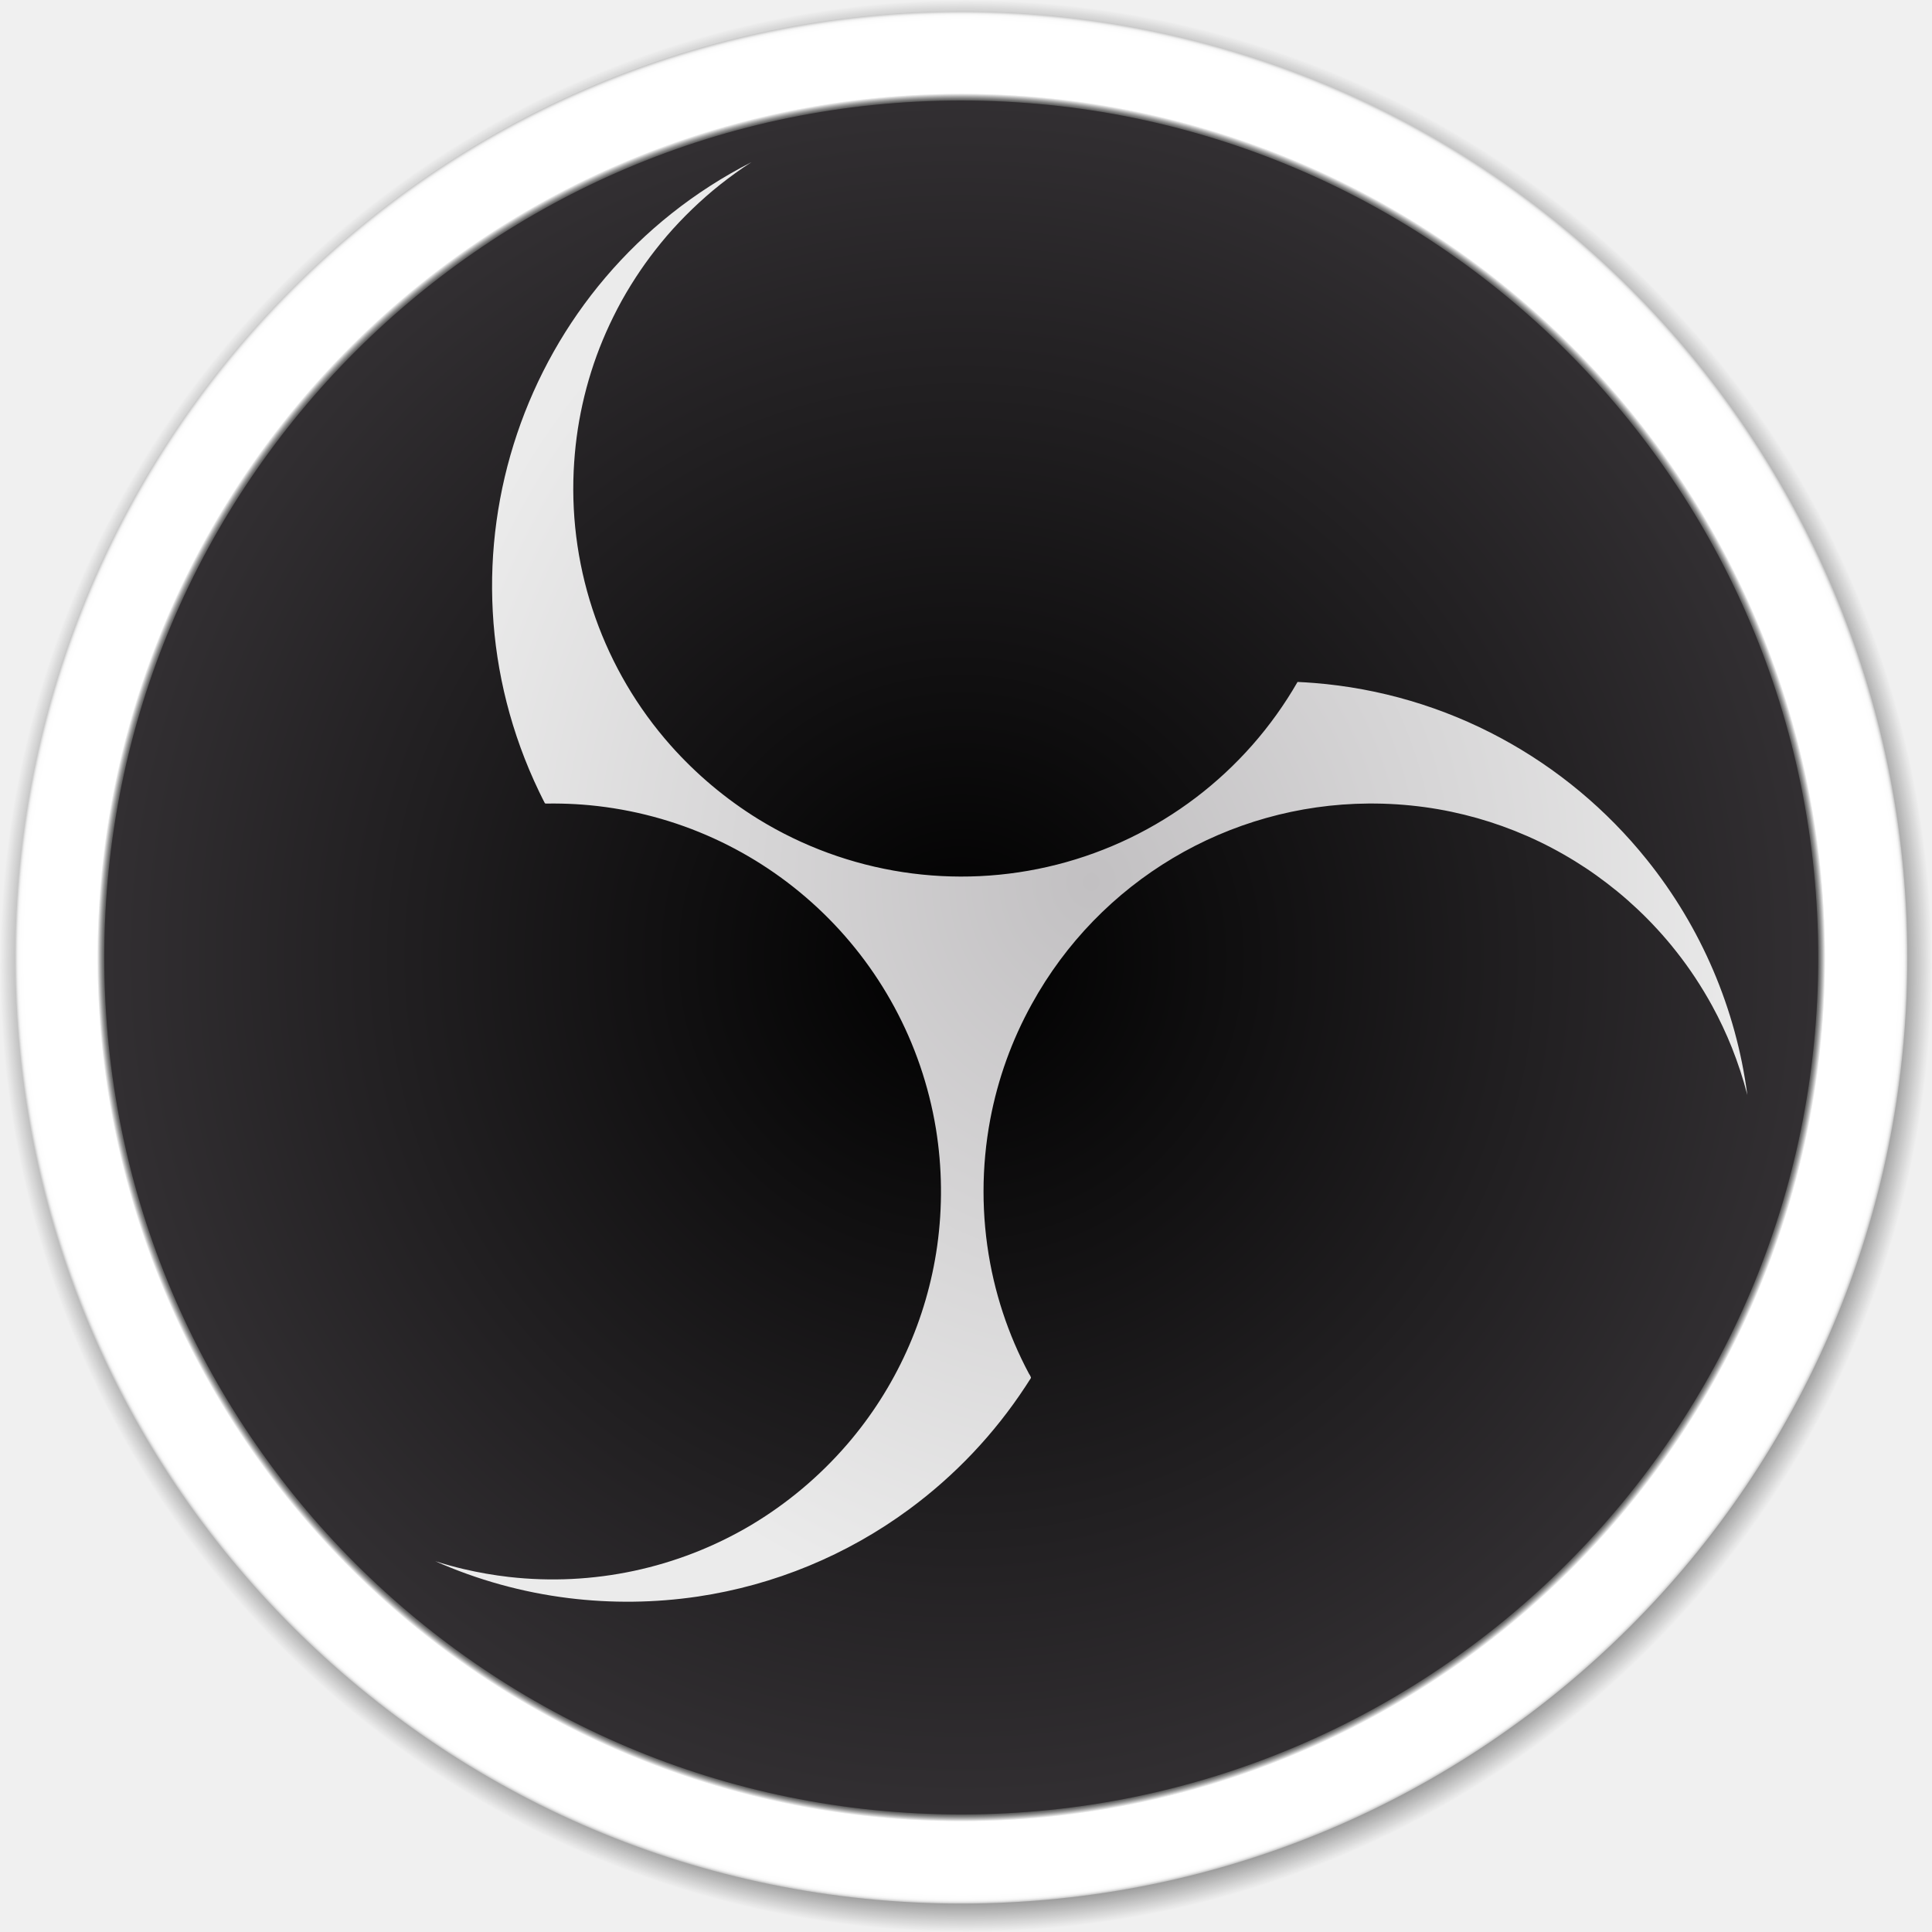
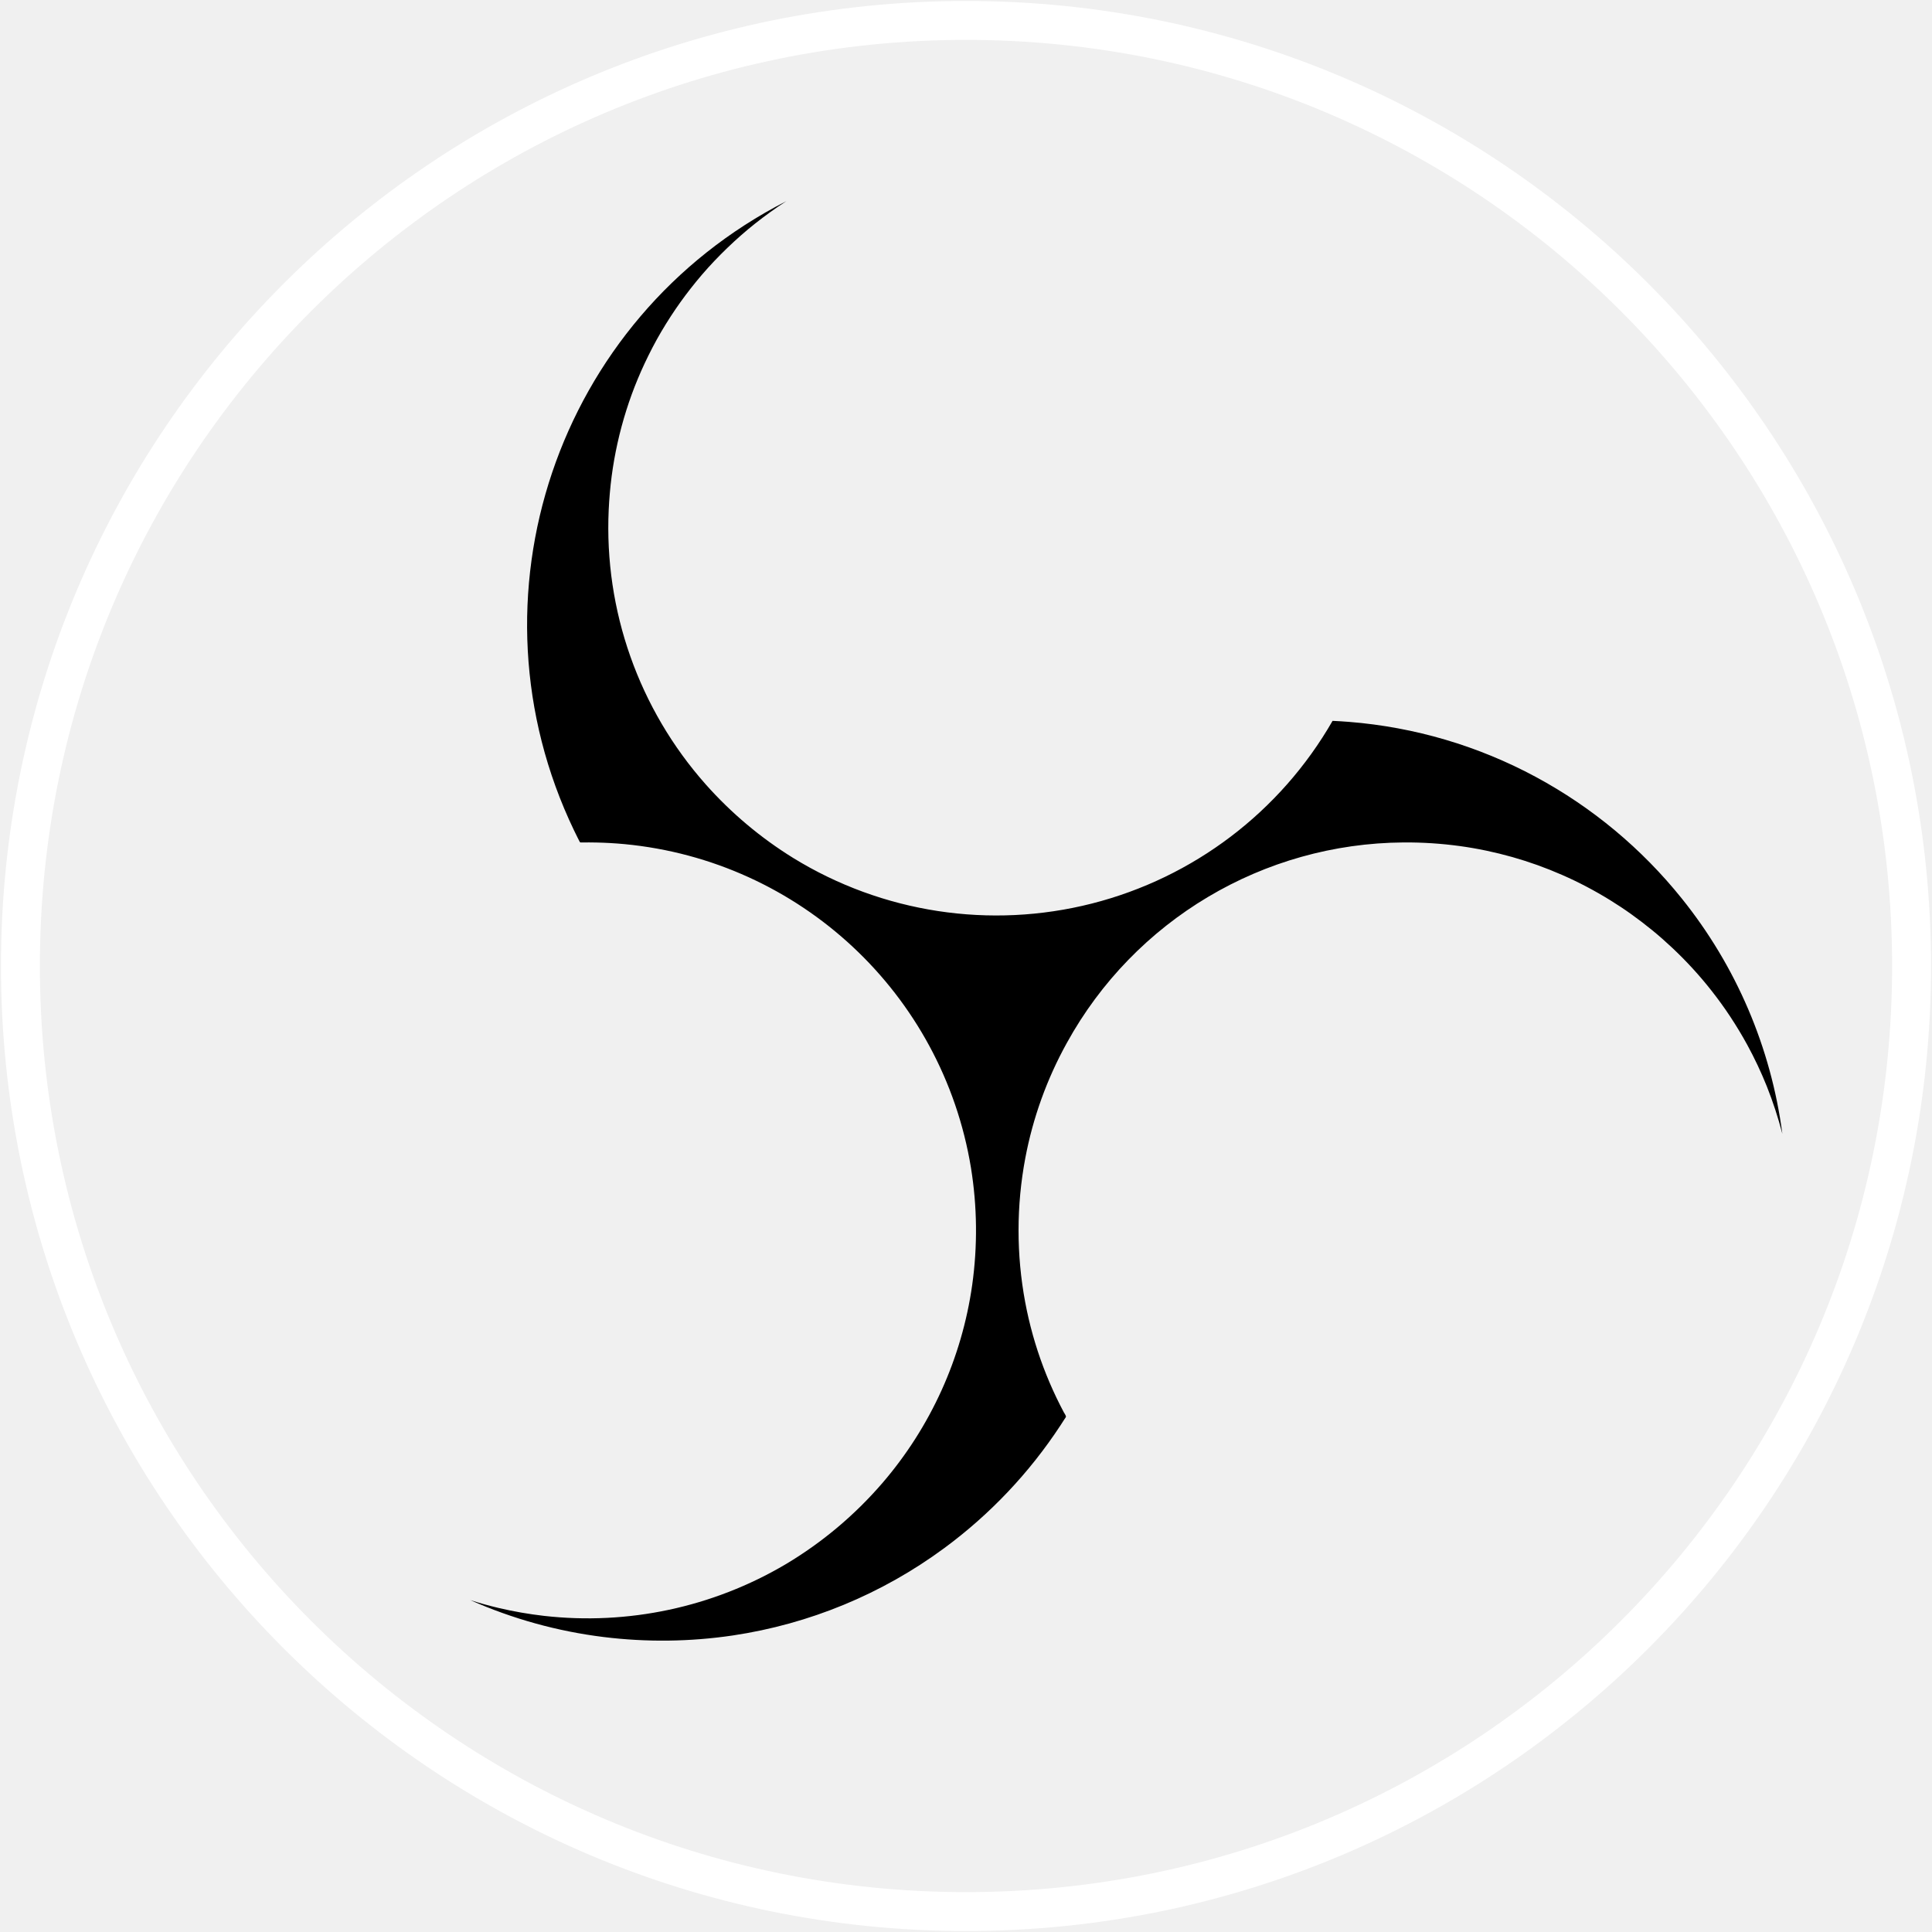
- <svg xmlns="http://www.w3.org/2000/svg" xmlns:xlink="http://www.w3.org/1999/xlink" id="Layer_1" data-name="Layer 1" viewBox="0 0 993 993">
-   <defs>
-     <style>.cls-1{fill:url(#radial-gradient);}.cls-2{fill:none;}.cls-3{fill:url(#radial-gradient-2);}.cls-4{fill:url(#radial-gradient-3);}.cls-5{clip-path:url(#clip-path);}.cls-6{fill:url(#radial-gradient-5);}.cls-7{clip-path:url(#clip-path-2);}.cls-8{fill:url(#radial-gradient-6);}.cls-9{fill:url(#radial-gradient-7);}</style>
-     <radialGradient id="radial-gradient" cx="512.061" cy="512.121" r="444.122" gradientUnits="userSpaceOnUse">
-       <stop offset="0.99" stop-opacity="0.5" />
-       <stop offset="1" stop-opacity="0" />
-     </radialGradient>
-     <radialGradient id="radial-gradient-2" cx="514.5" cy="516.5" r="496.5" gradientUnits="userSpaceOnUse">
-       <stop offset="0.913" />
-       <stop offset="1" stop-opacity="0" />
-     </radialGradient>
-     <radialGradient id="radial-gradient-3" cx="512.059" cy="512.121" r="486.273" gradientUnits="userSpaceOnUse">
-       <stop offset="0.99" stop-color="#fff" />
-       <stop offset="0.995" stop-color="#fdfdfd" />
-       <stop offset="0.997" stop-color="#f6f6f6" />
-       <stop offset="0.998" stop-color="#ebebeb" />
-       <stop offset="0.999" stop-color="#dadada" />
-       <stop offset="1" stop-color="#c7c7c7" />
-     </radialGradient>
-     <clipPath id="clip-path" transform="translate(-18 -20)">
-       <path id="SVGID" class="cls-1" d="M67.938,512.121c0,245.286,198.84,444.121,444.121,444.121S956.185,757.407,956.185,512.121C956.185,266.84,757.341,68,512.059,68S67.938,266.84,67.938,512.121" />
-     </clipPath>
-     <radialGradient id="radial-gradient-5" cx="494.061" cy="492.121" r="444.122" xlink:href="#radial-gradient" />
-     <clipPath id="clip-path-2" transform="translate(-18 -20)">
-       <path class="cls-2" d="M71.603,512.121c0,243.262,197.199,440.456,440.456,440.456s440.461-197.194,440.461-440.456c0-243.257-197.203-440.456-440.461-440.456S71.603,268.864,71.603,512.121" />
-     </clipPath>
-     <radialGradient id="radial-gradient-6" cx="5.295" cy="1029.314" r="4.653" gradientTransform="matrix(94.65428, 0, 0, -94.65428, -7.15418, 97921.139)" gradientUnits="userSpaceOnUse">
-       <stop offset="0" />
-       <stop offset="1" stop-color="#322f32" />
-     </radialGradient>
-     <radialGradient id="radial-gradient-7" cx="578.89" cy="473.319" r="353.942" gradientTransform="translate(0 -45.94173) scale(1 1.09706)" gradientUnits="userSpaceOnUse">
-       <stop offset="0" stop-color="#c2c0c2" />
-       <stop offset="1" stop-color="#ebebeb" />
-     </radialGradient>
-   </defs>
-   <path class="cls-3" d="M514.5,20C788.71,20,1011,242.29,1011,516.5S788.71,1013,514.5,1013,18,790.711,18,516.5,240.289,20,514.5,20" transform="translate(-18 -20)" shape-rendering="geometricPrecision" />
-   <path class="cls-4" d="M512.059,25.849c268.562,0,486.273,217.711,486.273,486.273S780.621,998.394,512.059,998.394,25.786,780.683,25.786,512.121,243.497,25.849,512.059,25.849" transform="translate(-18 -20)" shape-rendering="geometricPrecision" />
-   <path id="SVGID-2" data-name="SVGID" class="cls-1" d="M67.938,512.121c0,245.286,198.84,444.121,444.121,444.121S956.185,757.407,956.185,512.121C956.185,266.84,757.341,68,512.059,68S67.938,266.84,67.938,512.121" transform="translate(-18 -20)" shape-rendering="geometricPrecision" />
-   <g class="cls-5">
-     <rect class="cls-6" x="49.938" y="48" width="888.247" height="888.242" shape-rendering="geometricPrecision" />
-   </g>
-   <g class="cls-7">
-     <rect class="cls-8" x="53.603" y="51.665" width="880.917" height="880.912" shape-rendering="geometricPrecision" />
-   </g>
-   <path class="cls-9" d="M684.907,370.502a199.242,199.242,0,0,1-277.241,70.456A202.748,202.748,0,0,1,362.753,403.184a198.921,198.921,0,0,1-49.898-141.133c.284-5.79.769-11.563,1.527-17.31.747-5.664,1.746-11.303,2.978-16.874q1.897-8.578,4.547-16.962,2.572-8.16,5.864-16.073c2.275-5.485,4.811-10.854,7.546-16.122,2.881-5.548,6.073-10.945,9.481-16.184q4.715-7.249,10.044-14.062c3.854-4.951,7.95-9.727,12.271-14.276q6.542-6.888,13.669-13.162c4.838-4.263,9.912-8.25,15.14-12.022q4.042-2.917,8.236-5.612a244.394,244.394,0,0,0-109.082,323.486q.821,1.704,1.668,3.395.385.768.775,1.533a4.6,4.6,0,0,0,.47.917c.324.359.405.299.9.29,2.578-.047,5.158-.035,7.736.021q7.144.154,14.266.815A199.577,199.577,0,0,1,499.052,600.215a201.329,201.329,0,0,1,.641,60.166A198.748,198.748,0,0,1,453.532,762.237a202.193,202.193,0,0,1-49.777,41.784A199.862,199.862,0,0,1,279.605,830.515a203.067,203.067,0,0,1-23.203-4.03c-4.954-1.163-9.86-2.531-14.711-4.071a242.604,242.604,0,0,0,68.547,18.973,247.036,247.036,0,0,0,66.41-.798,243.53,243.53,0,0,0,108.668-44.887,246.042,246.042,0,0,0,59.733-63.074q1.041-1.587,2.058-3.19c.263-.415.851-1.069.774-1.509a8.494,8.494,0,0,0-1.051-1.945q-2.003-3.757-3.844-7.598-3.698-7.716-6.722-15.732a198.019,198.019,0,0,1-9.341-33.367,200.874,200.874,0,0,1,.041-73.98A197.881,197.881,0,0,1,548.324,536.051,199.081,199.081,0,0,1,721.414,432.992q7.337-.051,14.663.424,7.066.47,14.088,1.418,6.952.951,13.827,2.394,6.73,1.421,13.355,3.29,6.489,1.841,12.843,4.118,6.441,2.313,12.709,5.064,6.389,2.79,12.561,6.046,6.166,3.243,12.1,6.907c3.714,2.297,7.364,4.705,10.913,7.251q5.49,3.939,10.726,8.208c3.603,2.931,7.08,6.019,10.462,9.202q5.401,5.084,10.408,10.563,4.998,5.447,9.57,11.27c3.4,4.318,6.638,8.772,9.66,13.363,3.104,4.716,6.039,9.555,8.748,14.515a200.215,200.215,0,0,1,10.068,21.366,206.974,206.974,0,0,1,7.973,24.371,243.741,243.741,0,0,0-51.678-120.941,245.663,245.663,0,0,0-75.012-62.482,242.858,242.858,0,0,0-95.948-28.304Q689.184,370.695,684.907,370.502Z" transform="translate(-18 -20)" shape-rendering="geometricPrecision" />
+ <svg xmlns="http://www.w3.org/2000/svg" id="Layer_1" data-name="Layer 1" viewBox="0 0 993 993">
+   <circle cx="496.5" cy="496.5" r="486" fill="none" stroke="white" stroke-width="20" />
+   <path d="M684.907,370.502a199.242,199.242,0,0,1-277.241,70.456A202.748,202.748,0,0,1,362.753,403.184a198.921,198.921,0,0,1-49.898-141.133c.284-5.79.769-11.563,1.527-17.31.747-5.664,1.746-11.303,2.978-16.874q1.897-8.578,4.547-16.962,2.572-8.16,5.864-16.073c2.275-5.485,4.811-10.854,7.546-16.122,2.881-5.548,6.073-10.945,9.481-16.184q4.715-7.249,10.044-14.062c3.854-4.951,7.95-9.727,12.271-14.276q6.542-6.888,13.669-13.162c4.838-4.263,9.912-8.25,15.14-12.022q4.042-2.917,8.236-5.612a244.394,244.394,0,0,0-109.082,323.486q.821,1.704,1.668,3.395.385.768.775,1.533a4.6,4.6,0,0,0,.47.917c.324.359.405.299.9.29,2.578-.047,5.158-.035,7.736.021q7.144.154,14.266.815A199.577,199.577,0,0,1,499.052,600.215a201.329,201.329,0,0,1,.641,60.166A198.748,198.748,0,0,1,453.532,762.237a202.193,202.193,0,0,1-49.777,41.784A199.862,199.862,0,0,1,279.605,830.515a203.067,203.067,0,0,1-23.203-4.03c-4.954-1.163-9.86-2.531-14.711-4.071a242.604,242.604,0,0,0,68.547,18.973,247.036,247.036,0,0,0,66.41-.798,243.53,243.53,0,0,0,108.668-44.887,246.042,246.042,0,0,0,59.733-63.074q1.041-1.587,2.058-3.19c.263-.415.851-1.069.774-1.509a8.494,8.494,0,0,0-1.051-1.945q-2.003-3.757-3.844-7.598-3.698-7.716-6.722-15.732a198.019,198.019,0,0,1-9.341-33.367,200.874,200.874,0,0,1,.041-73.98A197.881,197.881,0,0,1,548.324,536.051,199.081,199.081,0,0,1,721.414,432.992q7.337-.051,14.663.424,7.066.47,14.088,1.418,6.952.951,13.827,2.394,6.73,1.421,13.355,3.29,6.489,1.841,12.843,4.118,6.441,2.313,12.709,5.064,6.389,2.79,12.561,6.046,6.166,3.243,12.1,6.907c3.714,2.297,7.364,4.705,10.913,7.251q5.49,3.939,10.726,8.208c3.603,2.931,7.08,6.019,10.462,9.202q5.401,5.084,10.408,10.563,4.998,5.447,9.57,11.27c3.4,4.318,6.638,8.772,9.66,13.363,3.104,4.716,6.039,9.555,8.748,14.515a200.215,200.215,0,0,1,10.068,21.366,206.974,206.974,0,0,1,7.973,24.371,243.741,243.741,0,0,0-51.678-120.941,245.663,245.663,0,0,0-75.012-62.482,242.858,242.858,0,0,0-95.948-28.304Q689.184,370.695,684.907,370.502Z" />
</svg>
